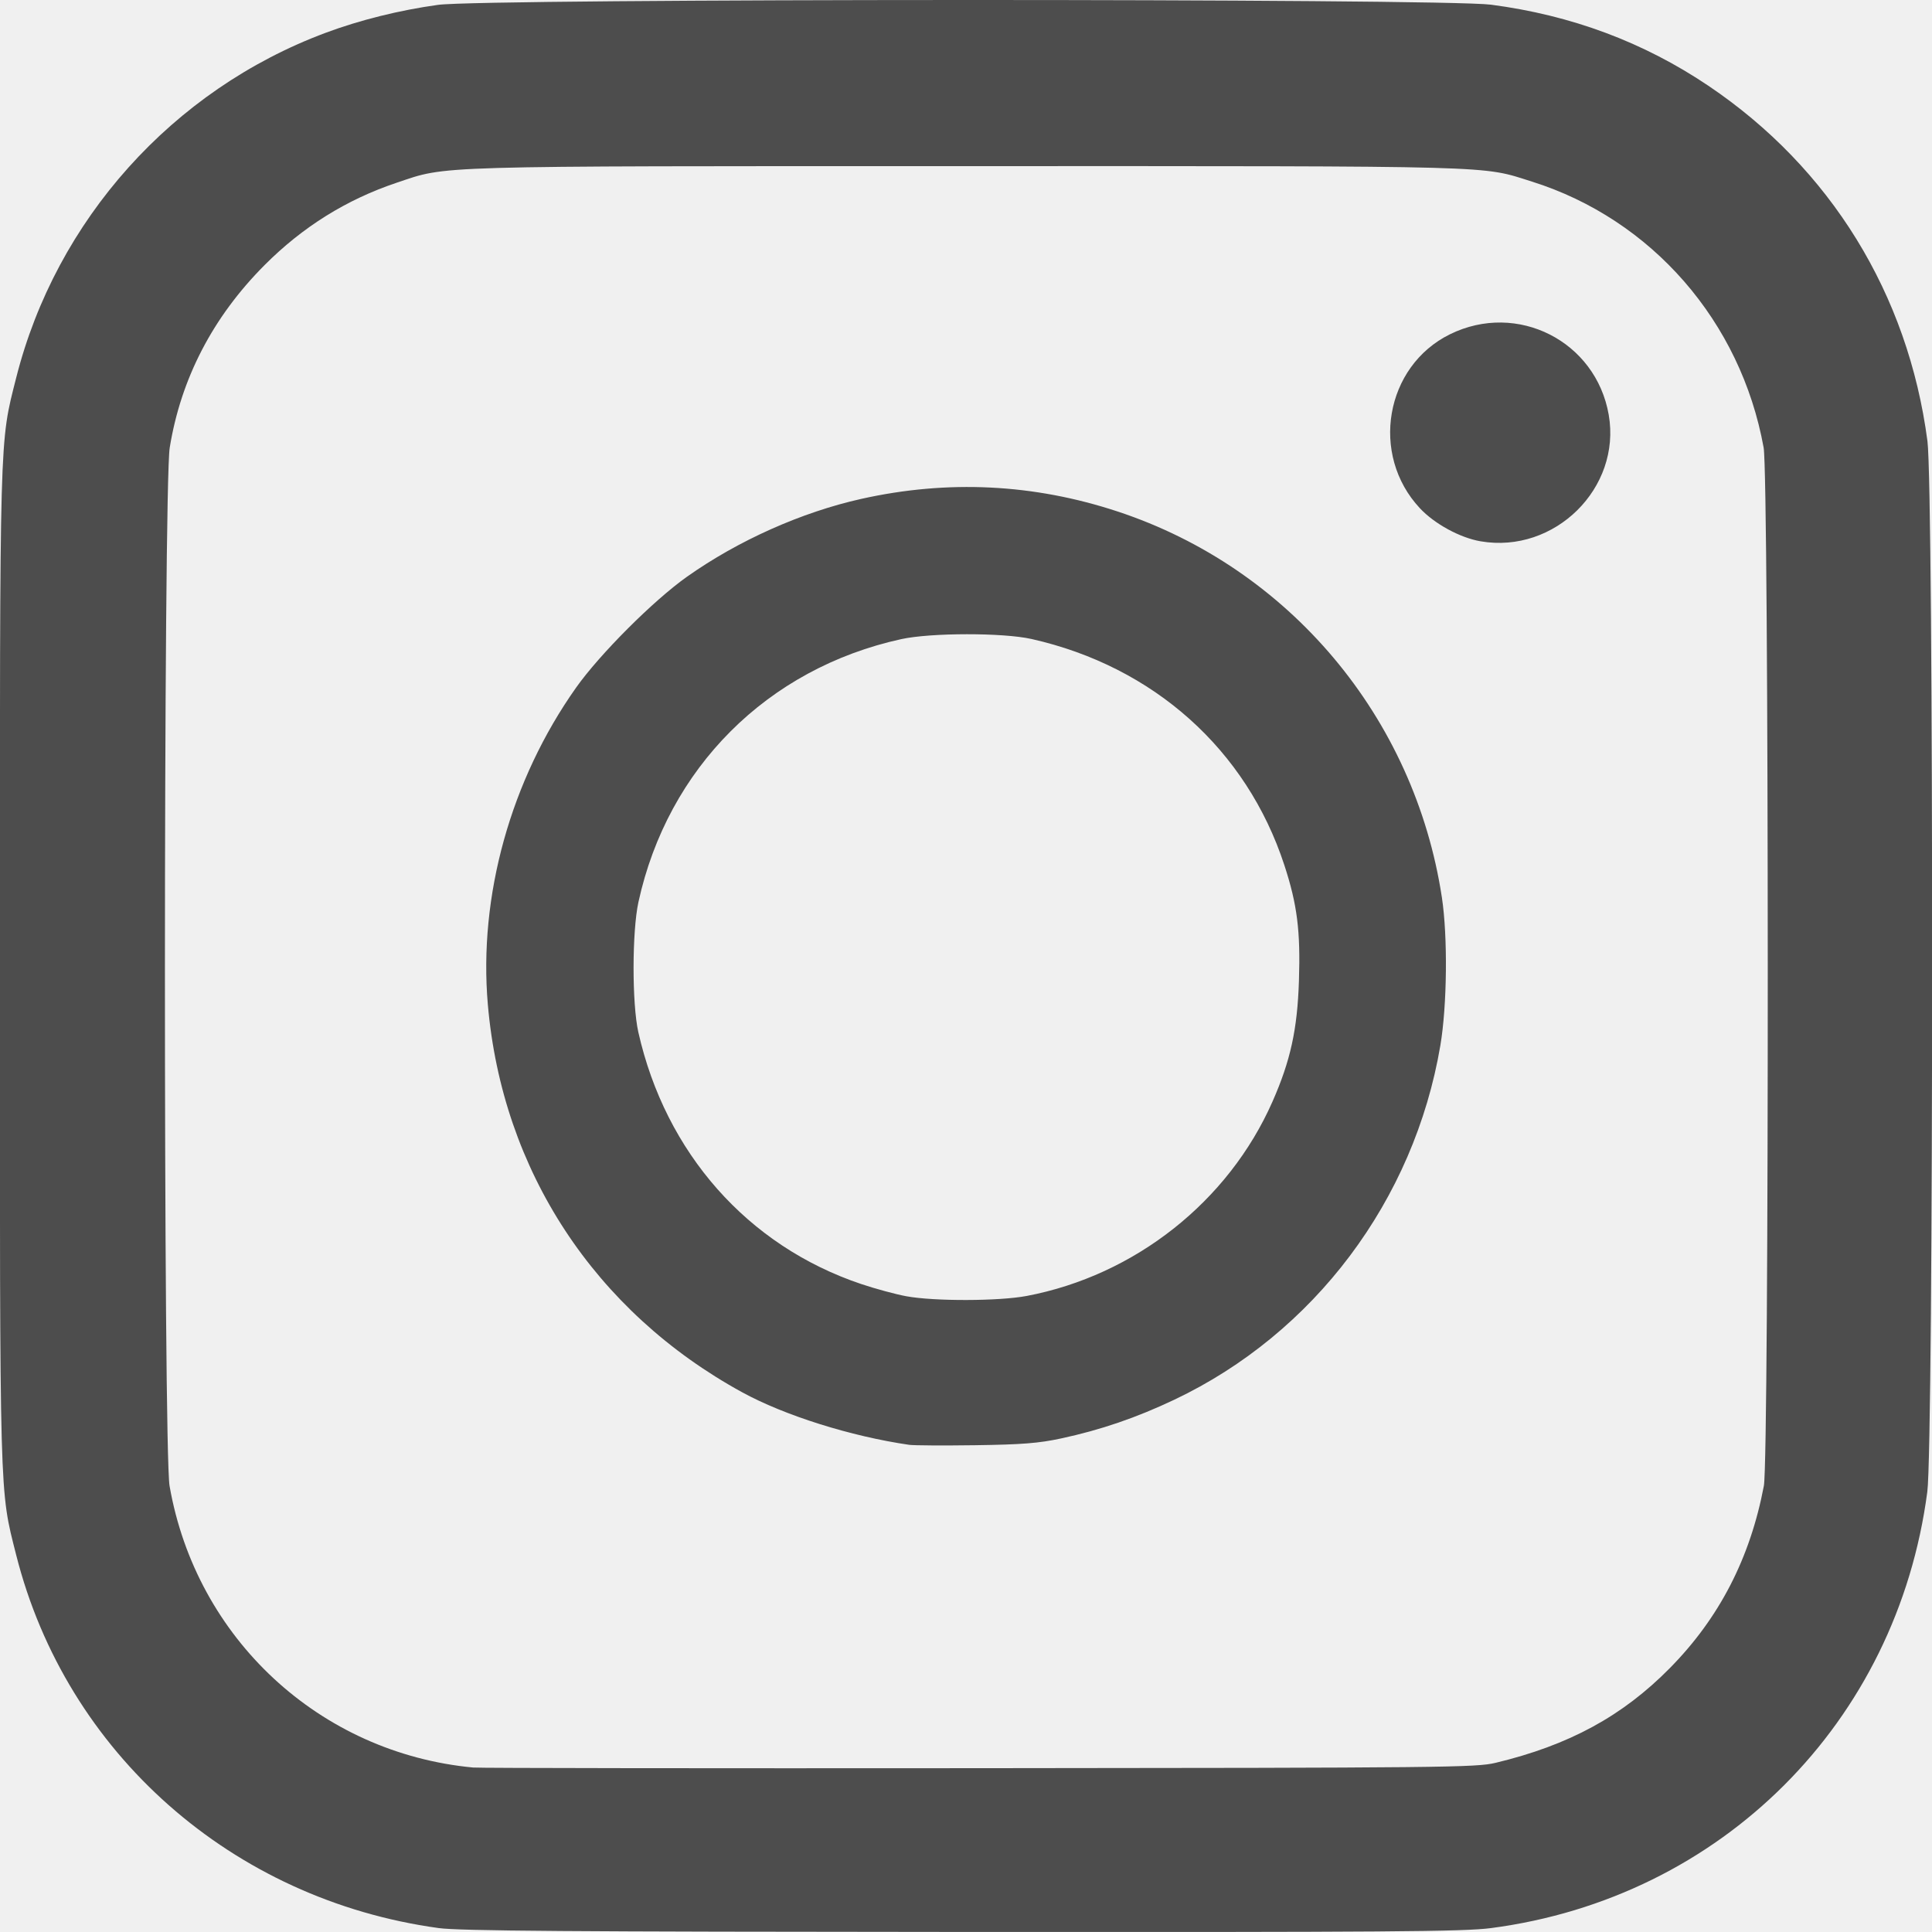
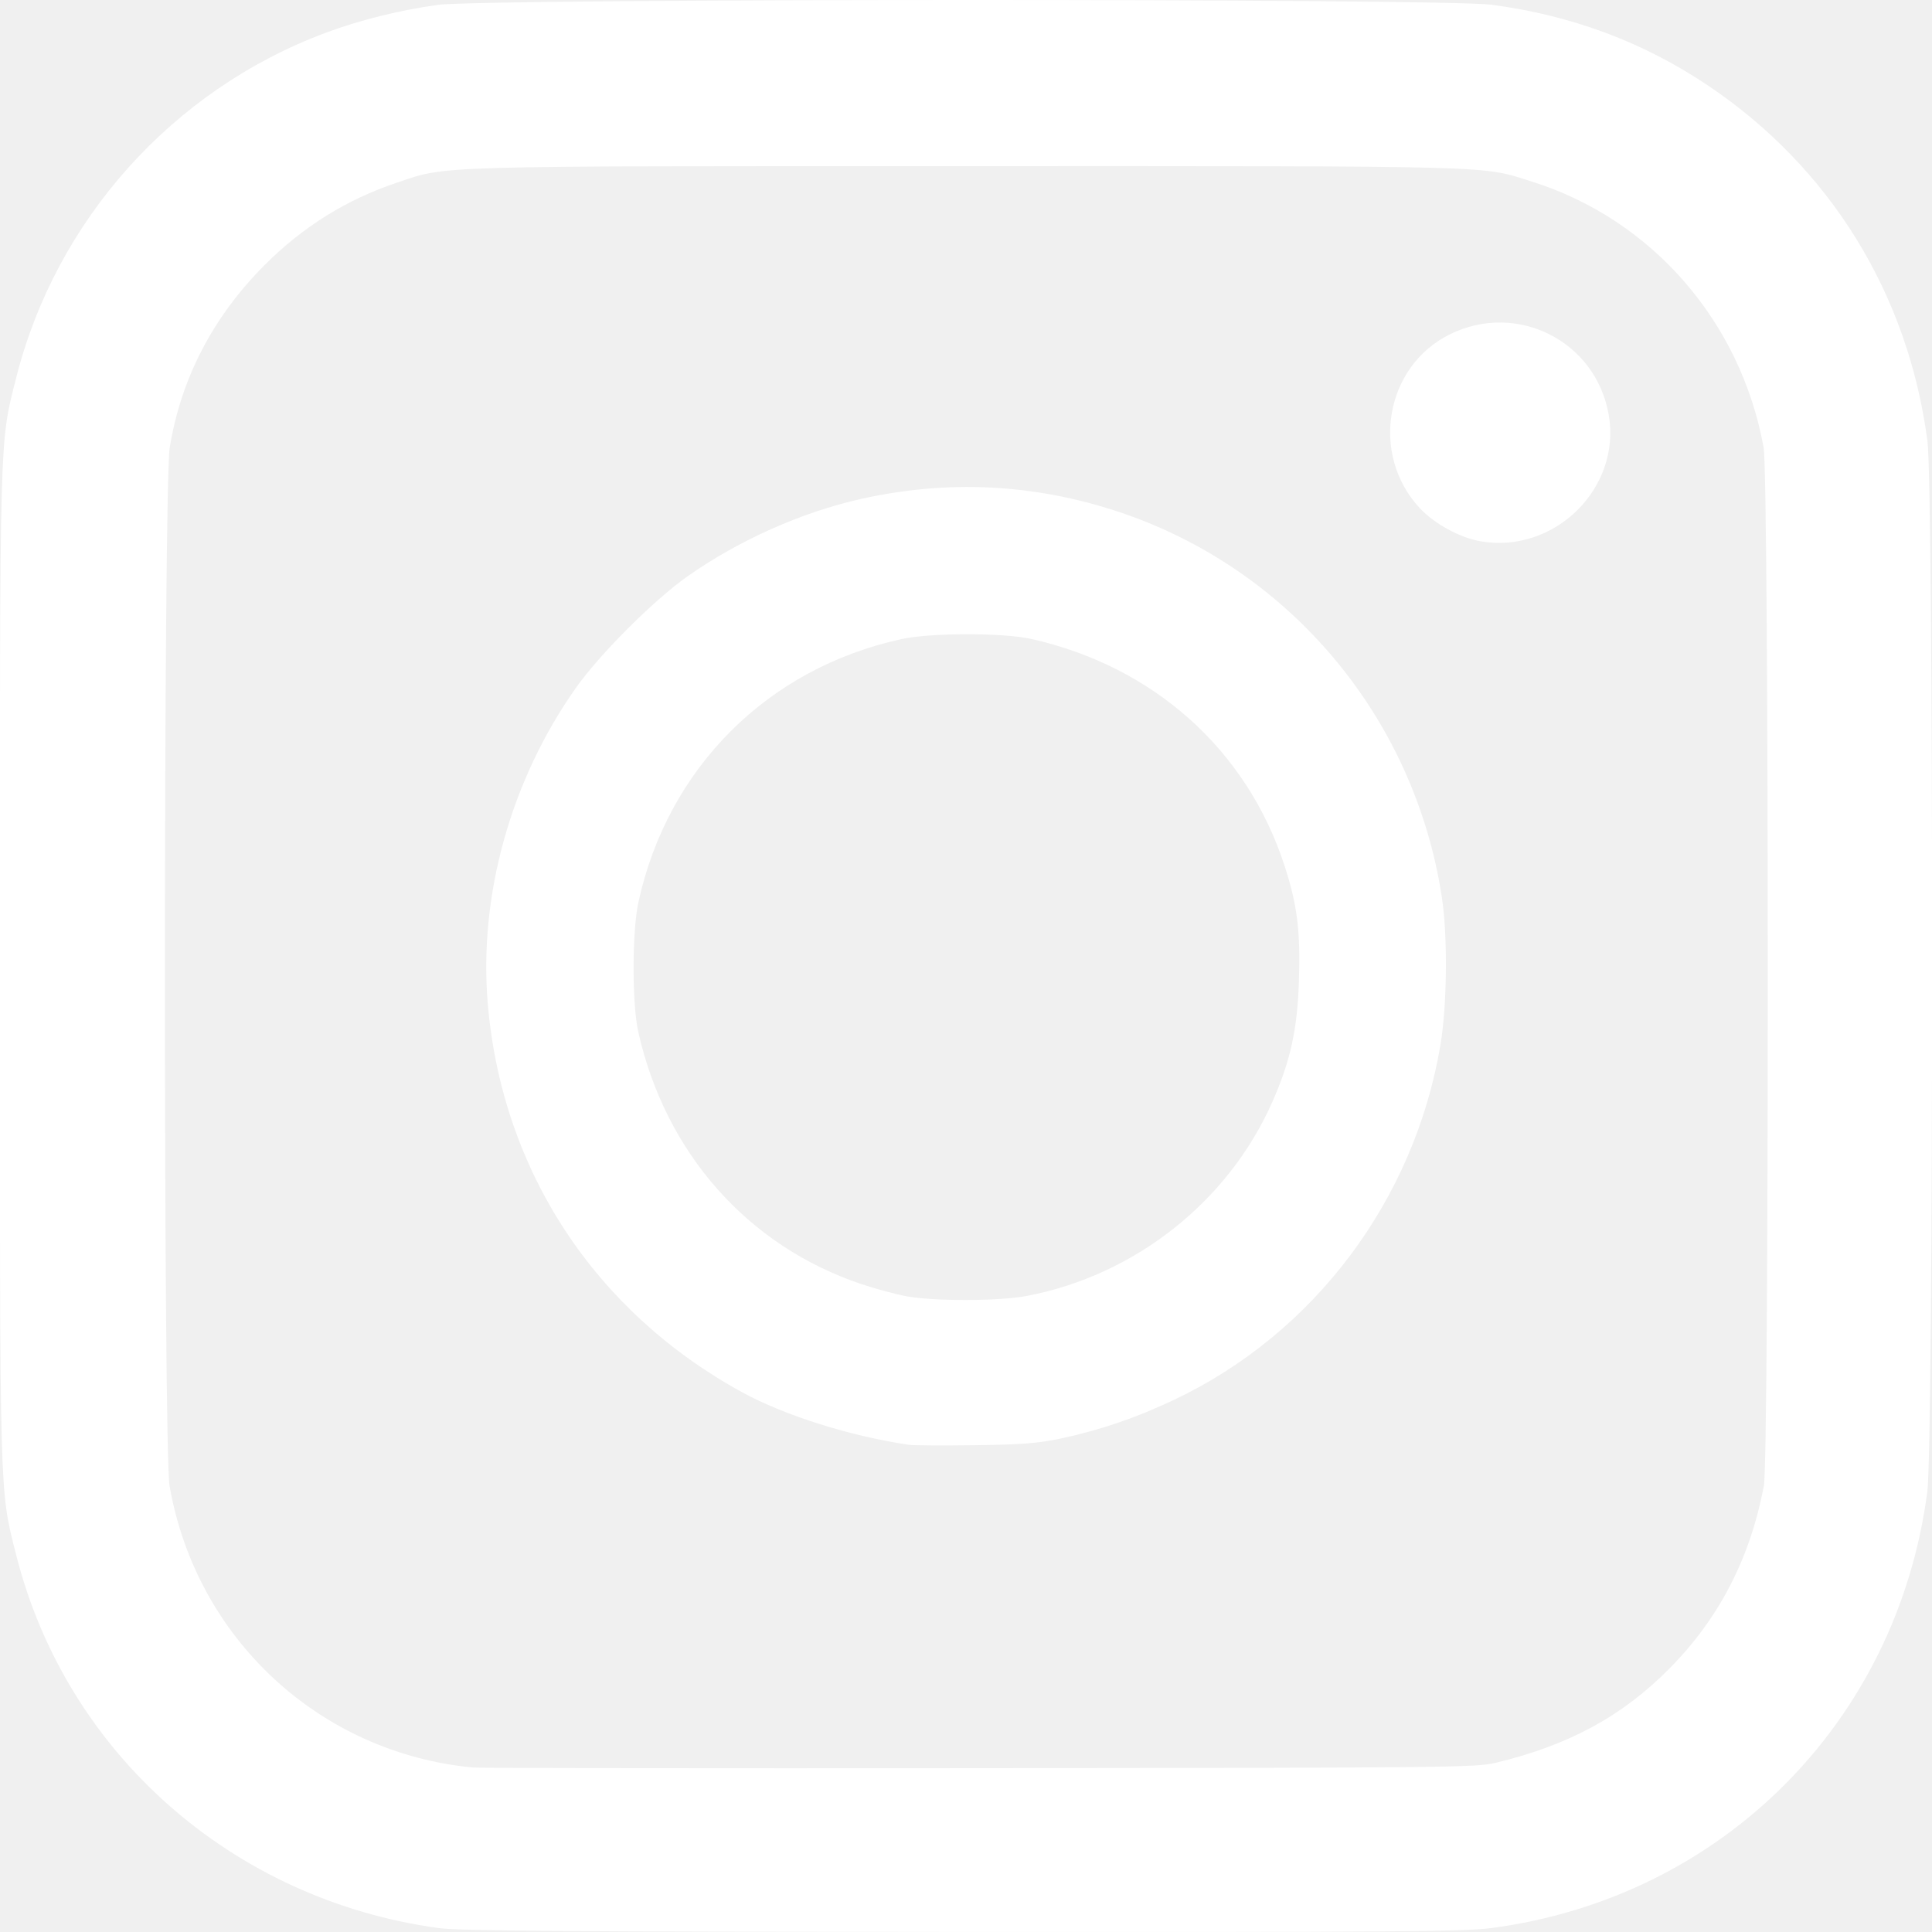
<svg xmlns="http://www.w3.org/2000/svg" width="1000" height="1000" viewBox="0 0 264.583 264.583" version="1.1" id="svg8">
  <defs id="defs2" />
  <g id="layer1" transform="translate(0,-32.41668)">
-     <path style="fill:#4d4d4d;stroke-width:0.378;fill-opacity:1" d="M 60.073,296.462 C 31.804,292.584 9.07,272.505 2.215,245.36 c -2.299,-9.104 -2.23,-6.596 -2.23,-80.599 0,-74.002 -0.069,-71.494 2.23,-80.599 C 7.678,62.529 23.634,44.733 44.579,36.915 49.269,35.164 54.703,33.812 59.992,33.081 66.296,32.209 197.555,32.189 204.189,33.058 c 11.017,1.444 20.886,5.125 29.764,11.1 16.71,11.247 27.366,28.53 30.006,48.669 0.864,6.594 0.849,137.272 -0.017,143.875 -4.142,31.584 -28.177,55.623 -59.753,59.763 -3.718,0.487 -13.898,0.562 -72.426,0.528 -53.696,-0.031 -68.859,-0.143 -71.69,-0.531 z M 204.808,273.834 c 10.065,-2.414 17.388,-6.396 23.883,-12.984 6.77,-6.868 10.989,-15.049 12.867,-24.956 0.731,-3.858 0.701,-138.134 -0.032,-142.18 -3.13,-17.274 -15.311,-31.257 -31.734,-36.429 -7.024,-2.212 -3.61,-2.119 -77.303,-2.117 -74.312,0.002 -71.108,-0.091 -78.158,2.27 -6.873,2.303 -12.883,6.05 -18.101,11.286 -7.076,7.101 -11.449,15.52 -12.987,25 -0.863,5.321 -0.881,137.255 -0.02,142.195 3.643,20.891 20.551,36.572 41.574,38.557 0.831,0.079 32.038,0.119 69.347,0.089 63.837,-0.05 68.002,-0.093 70.663,-0.731 z m -80.3,-43.552 c -7.972,-1.157 -17.058,-4.016 -22.864,-7.193 C 81.442,212.031 68.78,192.732 66.809,169.991 c -1.288,-14.868 3.132,-30.75 12.078,-43.396 3.254,-4.6 10.601,-11.947 15.201,-15.201 7.007,-4.957 15.685,-8.832 23.863,-10.657 11.849,-2.643 23.596,-2.067 35.089,1.723 23.501,7.749 40.669,28.177 44.422,52.853 0.814,5.352 0.717,14.814 -0.208,20.275 -3.591,21.208 -17.279,39.431 -36.445,48.521 -5.212,2.472 -10.082,4.136 -15.516,5.303 -3.04,0.653 -5.331,0.833 -11.715,0.923 -4.365,0.061 -8.446,0.037 -9.07,-0.053 z m 16.086,-20.386 c 14.828,-2.813 27.631,-12.93 33.664,-26.603 2.47,-5.597 3.411,-9.886 3.628,-16.533 0.224,-6.864 -0.231,-10.474 -2.004,-15.885 -5.181,-15.815 -17.902,-27.188 -34.619,-30.95 -3.891,-0.876 -13.794,-0.867 -17.827,0.016 -18.353,4.018 -31.984,17.649 -36.002,36.002 -0.883,4.033 -0.892,13.936 -0.016,17.827 3.722,16.54 14.981,29.268 30.506,34.486 1.958,0.658 4.751,1.415 6.206,1.681 3.825,0.7 12.671,0.678 16.464,-0.042 z m 62.178,-103.347 c -2.827,-0.485 -6.313,-2.382 -8.321,-4.53 -6.863,-7.337 -4.769,-19.448 4.117,-23.823 9.208,-4.533 19.986,0.931 21.743,11.024 1.747,10.03 -7.4,19.067 -17.54,17.328 z" id="path846" />
+     <path style="fill:#ffffff;stroke-width:0.378;fill-opacity:1" d="M 60.073,296.462 C 31.804,292.584 9.07,272.505 2.215,245.36 c -2.299,-9.104 -2.23,-6.596 -2.23,-80.599 0,-74.002 -0.069,-71.494 2.23,-80.599 C 7.678,62.529 23.634,44.733 44.579,36.915 49.269,35.164 54.703,33.812 59.992,33.081 66.296,32.209 197.555,32.189 204.189,33.058 c 11.017,1.444 20.886,5.125 29.764,11.1 16.71,11.247 27.366,28.53 30.006,48.669 0.864,6.594 0.849,137.272 -0.017,143.875 -4.142,31.584 -28.177,55.623 -59.753,59.763 -3.718,0.487 -13.898,0.562 -72.426,0.528 -53.696,-0.031 -68.859,-0.143 -71.69,-0.531 z M 204.808,273.834 c 10.065,-2.414 17.388,-6.396 23.883,-12.984 6.77,-6.868 10.989,-15.049 12.867,-24.956 0.731,-3.858 0.701,-138.134 -0.032,-142.18 -3.13,-17.274 -15.311,-31.257 -31.734,-36.429 -7.024,-2.212 -3.61,-2.119 -77.303,-2.117 -74.312,0.002 -71.108,-0.091 -78.158,2.27 -6.873,2.303 -12.883,6.05 -18.101,11.286 -7.076,7.101 -11.449,15.52 -12.987,25 -0.863,5.321 -0.881,137.255 -0.02,142.195 3.643,20.891 20.551,36.572 41.574,38.557 0.831,0.079 32.038,0.119 69.347,0.089 63.837,-0.05 68.002,-0.093 70.663,-0.731 z m -80.3,-43.552 c -7.972,-1.157 -17.058,-4.016 -22.864,-7.193 C 81.442,212.031 68.78,192.732 66.809,169.991 c -1.288,-14.868 3.132,-30.75 12.078,-43.396 3.254,-4.6 10.601,-11.947 15.201,-15.201 7.007,-4.957 15.685,-8.832 23.863,-10.657 11.849,-2.643 23.596,-2.067 35.089,1.723 23.501,7.749 40.669,28.177 44.422,52.853 0.814,5.352 0.717,14.814 -0.208,20.275 -3.591,21.208 -17.279,39.431 -36.445,48.521 -5.212,2.472 -10.082,4.136 -15.516,5.303 -3.04,0.653 -5.331,0.833 -11.715,0.923 -4.365,0.061 -8.446,0.037 -9.07,-0.053 z m 16.086,-20.386 c 14.828,-2.813 27.631,-12.93 33.664,-26.603 2.47,-5.597 3.411,-9.886 3.628,-16.533 0.224,-6.864 -0.231,-10.474 -2.004,-15.885 -5.181,-15.815 -17.902,-27.188 -34.619,-30.95 -3.891,-0.876 -13.794,-0.867 -17.827,0.016 -18.353,4.018 -31.984,17.649 -36.002,36.002 -0.883,4.033 -0.892,13.936 -0.016,17.827 3.722,16.54 14.981,29.268 30.506,34.486 1.958,0.658 4.751,1.415 6.206,1.681 3.825,0.7 12.671,0.678 16.464,-0.042 z m 62.178,-103.347 c -2.827,-0.485 -6.313,-2.382 -8.321,-4.53 -6.863,-7.337 -4.769,-19.448 4.117,-23.823 9.208,-4.533 19.986,0.931 21.743,11.024 1.747,10.03 -7.4,19.067 -17.54,17.328 z" id="path846" />
  </g>
</svg>
